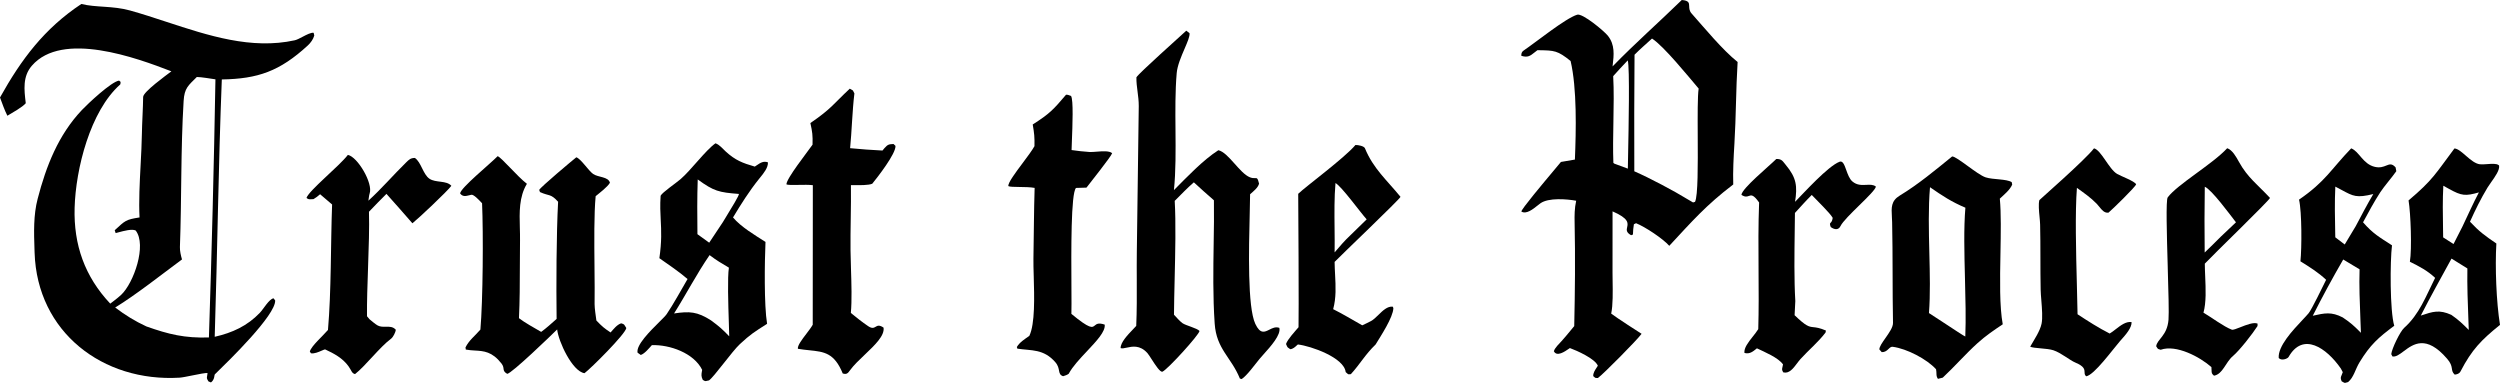
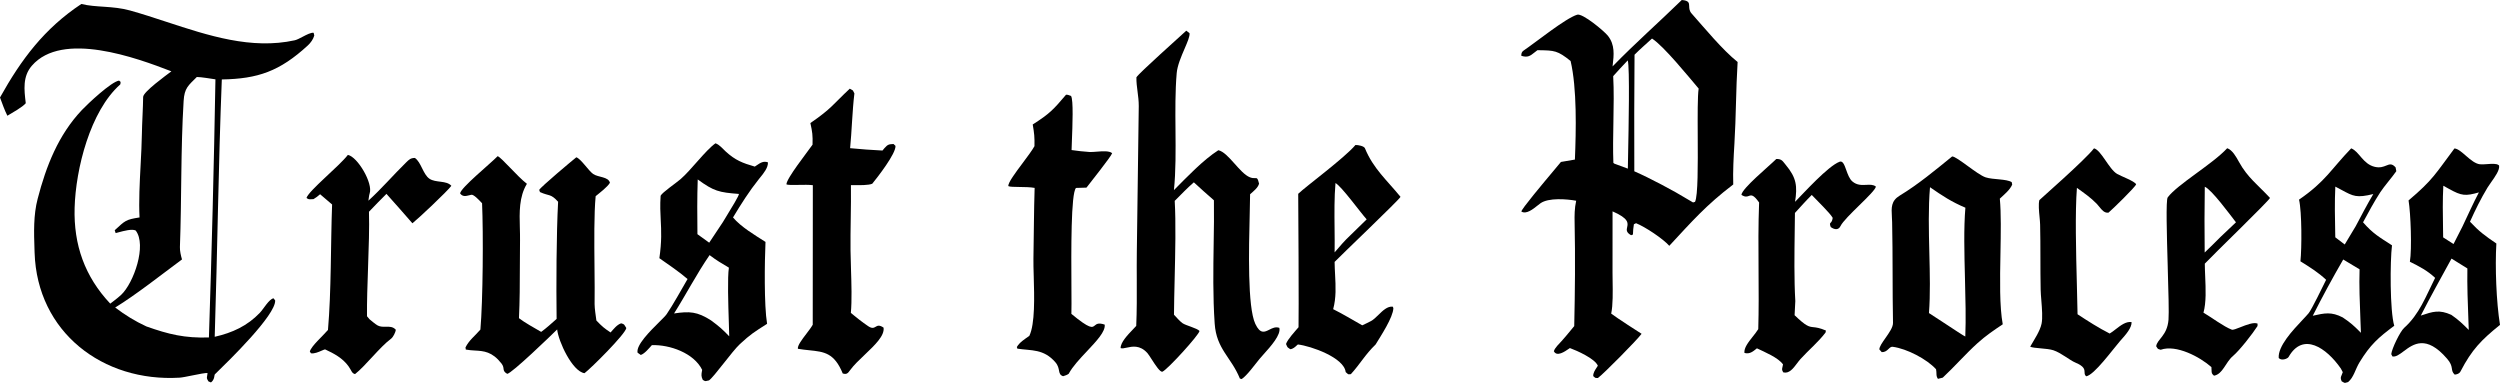
- <svg xmlns="http://www.w3.org/2000/svg" preserveAspectRatio="none" overflow="visible" style="display: block;" width="810" height="124.053" viewBox="0 0 810 124.053" fill="none">
-   <g id="Group 2136141244">
-     <path id="Exclude" d="M26.356 1.289C31.062 2.472 36.521 1.836 42.114 3.392C46.014 4.477 49.964 5.775 53.952 7.085C67.491 11.534 81.478 16.13 95.497 13.052C96.167 12.905 97.085 12.424 98.033 11.927C99.373 11.225 100.774 10.491 101.622 10.623L101.827 11.504C101.49 12.723 100.653 13.88 99.735 14.723C90.623 23.1 83.557 25.553 71.869 25.742C70.761 53.549 70.452 81.284 69.568 109.122C75.296 107.812 80.118 105.614 84.215 101.323C85.388 100.095 87.151 96.917 88.617 96.651L89.154 97.334C89.394 102.054 74.112 116.908 70.042 120.863C69.888 121.012 69.75 121.146 69.63 121.263C69.538 121.352 69.509 121.548 69.471 121.805C69.386 122.366 69.256 123.223 68.344 123.91L67.539 123.57C66.962 122.636 66.978 122.545 67.111 121.78V121.779C67.151 121.553 67.2 121.268 67.248 120.885C66.743 120.747 64.505 121.2 62.327 121.641C60.639 121.982 58.986 122.317 58.201 122.364C33.304 123.86 12.021 107.592 11.21 81.871C11.198 81.487 11.185 81.1 11.172 80.712C10.995 75.367 10.808 69.697 12.203 64.405C14.935 53.841 18.907 43.693 26.539 35.641C28.488 33.584 36.049 26.473 38.572 26.115L39.071 26.53C39.054 26.747 39.055 27.273 38.932 27.383C29.209 36.013 24.526 54.736 24.175 67.351C23.841 79.327 27.458 89.597 35.72 98.374C36.114 98.078 36.507 97.779 36.898 97.478C37.616 96.923 38.572 96.167 39.224 95.56C43.337 91.723 47.633 79.395 43.959 74.683C42.785 74.09 40.122 74.809 38.32 75.296C38.007 75.381 37.718 75.458 37.469 75.521L37.172 74.593C40.577 71.47 40.717 71.147 45.213 70.45C44.938 65.287 45.253 59.278 45.56 53.453V53.451C45.743 49.954 45.924 46.524 45.971 43.383C46.025 39.781 46.346 34.912 46.379 31.421C46.395 29.737 53.867 24.385 55.529 23.109C44.238 18.735 20.166 9.918 10.322 21.294C7.307 24.779 7.82 29.05 8.335 33.336L8.349 33.443C7.301 34.708 3.951 36.558 2.387 37.5C1.456 35.651 0.726 33.538 0 31.587C6.886 19.245 14.345 9.243 26.356 1.289ZM63.773 24.946C60.964 27.739 59.749 28.557 59.496 32.693C58.535 48.46 58.875 64.265 58.293 80.048C58.248 81.269 58.615 82.879 58.968 84.056C52.443 88.89 43.976 95.571 37.32 99.639C40.614 102.114 43.678 104.03 47.433 105.766C54.667 108.331 59.817 109.583 67.69 109.338C68.609 81.466 69.314 53.587 69.803 25.704C68.22 25.477 65.266 24.965 63.773 24.946Z" fill="black" />
-     <path id="Exclude_2" d="M544.898 0C547.242 0.181 547.266 0.971 547.296 2.017C547.316 2.721 547.341 3.543 548.08 4.373C552.374 9.2 558.031 16.111 562.988 20.086C562.437 28.873 562.488 37.781 561.95 46.582C561.684 50.925 561.442 55.433 561.571 59.768C552.826 66.431 548.272 71.639 540.846 79.644C538.771 77.298 533.018 73.496 530.084 72.319L529.381 72.663C529.159 73.904 529.126 74.737 529.071 75.991L528.48 76.215C526.829 75.292 527.005 74.487 527.2 73.597C527.485 72.291 527.811 70.8 522.466 68.482L522.457 88.472C522.459 89.2 522.472 90.026 522.486 90.908C522.544 94.449 522.616 98.899 522.027 101.605C523.299 102.652 531.82 108.141 531.873 108.153C530.52 110.064 519.587 121.114 517.715 122.484C517.582 122.48 517.472 122.478 517.381 122.477C517.138 122.473 517.022 122.472 516.921 122.432C516.772 122.372 516.656 122.23 516.219 121.876C516.117 120.905 516.777 119.908 517.378 118.999C517.49 118.83 517.599 118.663 517.702 118.501C516.778 116.202 510.962 113.623 508.646 112.771C508.559 112.83 508.463 112.896 508.363 112.965L508.362 112.966C506.974 113.926 504.432 115.684 503.452 113.809C503.601 113.175 504.104 112.608 504.506 112.08C506.54 109.945 508.183 107.942 510.052 105.657C510.294 94.473 510.419 83.437 510.176 72.248C510.121 69.762 510.14 67.485 510.683 65.038C507.709 64.5 501.738 63.984 499.091 65.874C498.823 66.065 498.517 66.309 498.183 66.575C496.639 67.809 494.507 69.511 492.926 68.544C492.902 67.787 499.843 59.516 503.599 55.04C504.611 53.835 505.392 52.906 505.743 52.472L510.266 51.701C510.653 42.347 510.959 28.619 508.874 19.762C504.665 16.367 503.616 16.35 498.674 16.268C498.499 16.265 498.318 16.261 498.133 16.258C497.771 16.522 497.452 16.778 497.157 17.014C495.827 18.078 494.991 18.747 492.904 18.081C492.905 18.046 492.905 18.009 492.906 17.973C492.919 17.467 492.934 16.86 493.636 16.388C497.427 13.839 507.214 5.912 511.01 4.762C512.771 4.229 519.742 10.064 520.94 11.568C523.287 14.512 522.909 17.757 522.495 21.314V21.315L522.471 21.522C529.913 13.874 537.377 7.334 544.898 0ZM535.253 12.488C533.516 14.08 531.199 16.086 529.589 17.729C529.489 30.317 529.465 42.907 529.516 55.496C534.374 57.604 542.391 61.849 546.929 64.647L548.542 65.593L549.188 65.404C550.162 63.462 550.111 53.432 550.064 44.191V44.167C550.03 37.459 549.999 31.169 550.362 28.694C547.073 24.832 539.113 14.979 535.253 12.488ZM527.39 19.566C525.829 21.233 524.167 22.952 522.675 24.667C522.929 29.332 522.835 34.402 522.742 39.483V39.491C522.658 44.001 522.575 48.522 522.734 52.78L523.064 53.025L527.423 54.639C527.43 53.951 527.457 52.532 527.495 50.644V50.633C527.675 41.571 528.072 21.703 527.39 19.566Z" fill="black" />
-     <path id="Vector" d="M384.356 9.94L385.409 10.76C385.538 11.757 384.736 13.619 383.8 15.792C382.719 18.302 381.46 21.227 381.248 23.716C380.751 29.559 380.805 35.835 380.86 42.09V42.095C380.917 48.806 380.974 55.493 380.352 61.6C384.565 57.377 389.744 51.878 394.742 48.674C397.957 49.331 401.652 56.147 404.977 57.445C405.748 57.746 406.258 57.725 406.628 57.709H406.631C407.285 57.681 407.498 57.673 407.935 59.506C407.581 60.871 406.111 61.964 405.032 62.935C405.023 64.532 404.969 66.722 404.906 69.278C404.623 80.731 404.161 99.507 406.726 104.942C408.317 108.313 409.707 107.608 411.263 106.818L411.264 106.818L411.266 106.817C412.248 106.318 413.297 105.785 414.505 106.224C415.094 108.467 411.686 112.257 409.425 114.77C408.91 115.344 408.453 115.851 408.118 116.259C406.691 117.991 403.997 121.728 402.299 122.817L401.719 122.651C398.905 115.694 394.12 113.149 393.555 104.831C392.962 96.103 393.097 87.343 393.232 78.587V78.567C393.267 76.315 393.302 74.063 393.324 71.813L393.309 64.894C391.111 62.99 388.944 61.05 386.81 59.075C384.844 60.736 382.479 63.217 380.608 65.08C381.015 72.111 380.789 81.793 380.581 90.651C380.486 94.708 380.395 98.591 380.371 101.969C381.035 102.7 382.337 104.157 383.129 104.71C384.25 105.49 387.865 106.321 388.643 107.231C388.517 108.485 378.457 119.558 376.67 120.409C375.938 120.758 374.371 118.325 373.128 116.394L373.127 116.393C372.556 115.506 372.053 114.725 371.731 114.369C369.319 111.701 366.839 112.248 365.039 112.645H365.038C364.223 112.825 363.547 112.974 363.08 112.779C363.066 110.913 365.332 108.545 367.093 106.705L367.095 106.703C367.476 106.305 367.833 105.932 368.139 105.594C368.354 100.684 368.334 95.731 368.314 90.781V90.742C368.301 87.719 368.289 84.698 368.33 81.691L368.959 34.355C368.965 32.707 368.764 31.168 368.566 29.663L368.564 29.645C368.362 28.104 368.165 26.598 368.198 25.051C369.112 23.573 382.074 12.08 384.356 9.94Z" fill="black" />
-     <path id="Exclude_3" d="M632.5 50.683C634.089 50.719 640.626 56.576 643.342 57.46C645.767 58.25 650.03 57.926 651.793 59.012L651.954 59.805C651.259 61.513 649.328 63.064 647.944 64.363C648.388 69.162 648.27 75.554 648.149 82.085L648.148 82.105C647.99 90.592 647.827 99.312 648.889 105.074C645.976 107.027 643.488 108.679 640.682 111.212C636.918 114.609 633.189 118.877 629.459 122.353C628.827 122.513 628.304 122.646 627.889 122.751C627.439 122.09 627.427 121.622 627.41 120.995C627.399 120.624 627.387 120.196 627.282 119.639C624.321 116.362 617.837 112.972 613.239 112.358C612.704 112.286 612.327 112.645 611.898 113.054C611.369 113.559 610.76 114.14 609.673 114.083L608.918 113.225C608.875 112.392 609.826 111.037 610.856 109.571H610.857C612.057 107.861 613.365 105.998 613.333 104.626C613.122 93.752 613.29 82.887 613.051 72.012C613.037 71.378 613.003 70.774 612.969 70.198V70.196C612.801 67.287 612.675 65.095 615.507 63.377C621.527 59.726 627.047 55.114 632.5 50.683ZM625.319 60.657C624.751 67.312 624.93 74.679 625.108 81.948C625.274 88.75 625.438 95.466 624.985 101.432C625.594 101.801 627.452 103.024 629.516 104.386L629.522 104.391C632.787 106.544 636.569 109.037 636.758 109.031C636.987 103.328 636.819 96.8 636.651 90.255V90.254C636.442 82.106 636.232 73.931 636.785 67.296C632.252 65.373 629.374 63.471 625.319 60.657Z" fill="black" />
-     <path id="Exclude_4" d="M231.812 46.428C233.117 46.871 234.095 48.138 235.126 49.082C238.241 51.934 240.566 52.82 244.552 53.976C244.764 53.839 244.967 53.701 245.166 53.565L245.168 53.564C246.342 52.764 247.346 52.081 248.812 52.6C248.898 54.322 247.422 56.133 246.271 57.544H246.27C246.147 57.695 246.027 57.842 245.914 57.983C242.738 61.942 240.099 66.121 237.496 70.457C240.06 73.512 244.604 76.203 248.02 78.38C247.741 84.707 247.534 98.886 248.536 104.917C244.395 107.565 243.243 108.235 239.752 111.461C237.175 113.84 231.318 122.178 229.706 123.252C229.414 123.306 229.2 123.357 229.035 123.396C228.794 123.454 228.654 123.487 228.518 123.473C228.328 123.455 228.146 123.345 227.708 123.082C227.135 121.929 227.236 121.343 227.434 120.201L227.435 120.198C227.456 120.08 227.477 119.957 227.499 119.826C224.809 114.37 216.985 111.627 211.209 111.826C210.229 112.888 208.914 114.555 207.613 115.01L206.572 114.27C206.051 111.819 210.583 107.323 213.588 104.343C214.719 103.221 215.633 102.314 215.979 101.812C217.956 98.941 220.931 93.558 222.768 90.405C219.965 87.998 216.675 85.787 213.635 83.651C214.431 78.17 214.253 74.741 214.078 71.325L214.077 71.318V71.311C213.952 68.909 213.828 66.513 214.044 63.412C214.591 62.324 219.028 59.326 220.534 58.019C223.98 55.031 228.571 48.727 231.812 46.428ZM229.905 82.655C225.587 88.953 222.37 95.267 218.394 101.56C223.401 100.809 225.897 100.943 230.371 103.802C232.99 105.736 234.009 106.623 236.269 108.966C236.248 107.877 236.201 106.353 236.145 104.602L236.144 104.584C235.951 98.546 235.672 89.803 236.163 86.72C233.79 85.323 232.088 84.319 229.905 82.655ZM226.062 58.139C225.864 64.168 225.897 69.839 225.969 75.875L229.78 78.633L234.189 72.002C234.374 71.681 234.779 71.019 235.288 70.191C236.883 67.592 239.486 63.349 239.414 62.835C232.922 62.334 231.289 61.955 226.062 58.139Z" fill="black" />
-     <path id="Vector_2" d="M180.825 65.364C178.364 62.644 177.986 63.618 174.954 62.231L174.701 61.529C175.229 60.532 185.401 52.012 186.725 50.96C188.244 51.47 190.649 55.275 192.146 56.342C193.802 57.523 197.11 57.185 197.62 59.218C196.783 60.623 194.337 62.445 192.992 63.558C192.448 69.211 192.537 78.376 192.619 86.707V86.726L192.619 86.766C192.661 91.125 192.702 95.252 192.647 98.524C192.661 100.067 193.02 102.268 193.231 103.848C195.051 105.744 195.641 106.266 197.828 107.719C198.817 106.614 199.865 105.22 201.247 104.753C202.404 105.063 202.159 105.115 202.927 106.283C202.605 108.283 191.425 119.392 189.377 120.913C185.437 120.358 180.918 110.623 180.52 106.737C178.836 108.42 165.765 121.046 164.328 121.125C163.268 120.504 163.214 120.038 163.146 119.461C163.093 119.005 163.031 118.479 162.461 117.751C159.44 113.899 156.759 113.74 153.878 113.57C152.92 113.513 151.942 113.455 150.921 113.26L150.819 112.554C152.032 110.163 153.784 108.946 155.649 106.782C156.476 97.392 156.617 75.547 156.191 65.852C156.129 65.787 156.049 65.703 155.955 65.603C155.184 64.782 153.457 62.946 152.719 63.103C152.508 63.148 152.299 63.201 152.093 63.253C150.946 63.542 149.879 63.81 149.069 62.66C149.313 60.793 158.677 53.214 161.239 50.598C162.531 51.062 167.588 57.166 170.718 59.551C168.15 63.791 168.29 68.797 168.43 73.775L168.431 73.828C168.469 75.185 168.507 76.539 168.488 77.875C168.449 80.716 168.442 83.545 168.435 86.368C168.423 91.934 168.41 97.484 168.146 103.092C169.922 104.488 173.278 106.329 175.336 107.53C177.043 106.31 178.755 104.727 180.342 103.33C180.203 92.538 180.262 75.871 180.825 65.364Z" fill="black" />
-     <path id="Exclude_5" d="M761.79 48.064C764.443 49.107 765.579 53.187 769.475 54.069C771.145 54.448 772.234 54.008 773.129 53.646L773.136 53.644C774.205 53.211 774.993 52.893 776.176 54.242C776.243 54.582 776.317 54.989 776.404 55.462C775.007 57.488 772.522 60.284 771.219 62.281C769.141 65.467 767.397 68.774 765.626 72.026C768.867 75.748 770.945 76.841 775.007 79.488C774.366 84.628 774.306 100.717 775.736 105.55C770.544 109.4 767.964 111.706 764.503 117.357C763.08 119.682 762.672 122.192 760.788 123.789C760.554 123.851 760.374 123.903 760.227 123.945C759.953 124.026 759.819 124.066 759.686 124.05C759.492 124.025 759.312 123.872 758.691 123.534C758.29 122.491 758.349 122.346 758.67 121.572C758.777 121.325 758.904 121.013 759.058 120.586L758.437 119.405C753.74 112.645 746.142 107.461 741.498 115.665C741.171 116.238 739.159 117.006 738.304 115.986C738.01 112.163 742.808 107.061 746.008 103.662C746.803 102.816 747.498 102.076 747.992 101.486C748.995 100.292 752.75 92.474 753.665 90.651C751.1 88.247 748.307 86.513 745.34 84.664C745.788 80.432 745.821 68.663 744.886 64.682C753.472 58.777 755.129 54.988 761.79 48.064ZM759.204 84.078C755.743 90.058 752.449 96.136 749.335 102.304L749.389 102.292C753.177 101.443 755.382 100.949 759.043 102.847C761.616 104.554 762.752 105.625 764.944 107.834C764.897 106.505 764.844 105.134 764.783 103.741C764.563 98.264 764.328 92.426 764.502 87.263C762.745 86.182 760.981 85.12 759.204 84.078ZM756.644 60.462C756.403 65.612 756.504 70.567 756.611 75.692C756.624 76.091 756.63 76.491 756.637 76.891L759.691 79.214L763.266 73.263C765.123 69.756 766.927 66.287 768.951 62.87C763.573 64.191 762.477 63.599 758.749 61.58L758.742 61.578C758.128 61.244 757.439 60.872 756.644 60.462Z" fill="black" />
-     <path id="Exclude_6" d="M795.239 48.097C797.498 48.235 800.545 52.908 803.512 53.228C804.153 53.298 804.996 53.236 805.858 53.174L805.863 53.173C807.34 53.064 808.864 52.953 809.532 53.485L809.699 53.618C809.987 55.024 808.423 57.225 807.12 59.057C806.673 59.692 806.251 60.284 805.95 60.783C803.739 64.452 802.028 67.952 800.277 71.831C803.251 75.018 805.222 76.45 808.823 78.892C808.376 86.455 808.797 97.793 810 105.264C803.973 110.117 800.866 113.284 797.244 120.272C796.823 121.091 796.155 121.266 795.333 121.384C793.723 119.901 795.253 118.956 792.827 116.193C786.066 108.362 781.903 111.476 778.77 113.821L778.763 113.824C777.406 114.844 776.237 115.717 775.141 115.478L774.767 114.739C774.96 112.93 777.634 107.406 778.937 106.239C783.901 101.807 785.939 96.063 788.979 90.027C786.453 87.653 783.861 86.325 780.801 84.805C781.489 80.712 781.075 69.114 780.373 64.934C788.264 58.278 789.092 56.305 795.239 48.097ZM794.293 83.779C790.972 89.869 787.484 96.085 784.337 102.251L784.417 102.223L784.431 102.22C788.253 100.945 790.337 100.248 794.226 102.012C796.691 103.726 797.734 104.771 799.879 106.902C799.846 105.929 799.805 104.952 799.772 103.973C799.551 98.321 799.337 92.587 799.431 86.977C797.707 85.931 795.99 84.865 794.293 83.779ZM791.636 60.178C791.389 64.719 791.462 69.464 791.542 74.092L791.583 76.91L794.943 79.065L797.83 73.404C799.527 69.831 801.331 65.803 803.162 62.337C798.806 63.571 797.563 63.474 793.514 61.217L791.636 60.178Z" fill="black" />
-     <path id="Vector_3" d="M275.327 28.73L276.352 29.323C276.482 29.586 276.64 29.905 276.826 30.281C276.158 35.629 275.951 42.962 275.437 48.012C278.926 48.35 282.422 48.604 285.923 48.775C286.118 48.527 286.319 48.285 286.525 48.047C287.681 46.726 288.014 46.751 289.492 46.653L290.137 47.258C290.326 49.732 284.353 57.395 282.611 59.528C281.462 60.041 278.537 60.007 276.636 59.985C276.283 59.981 275.965 59.978 275.701 59.978C275.747 63.517 275.694 67.121 275.64 70.734L275.639 70.82C275.587 74.264 275.536 77.716 275.57 81.13C275.588 82.949 275.652 84.982 275.719 87.092C275.876 92 276.045 97.331 275.676 101.395C277.503 102.894 279.32 104.349 281.282 105.672C282.573 106.543 283.138 106.21 283.706 105.877L283.707 105.876H283.707C284.293 105.531 284.883 105.183 286.276 106.154C286.657 108.772 283.431 111.834 280.199 114.903C278.413 116.598 276.625 118.296 275.443 119.921C274.702 120.99 274.255 121.397 273.043 120.999C270.318 114.323 267.032 113.982 262.236 113.484C261.087 113.364 259.851 113.236 258.515 113.01C258.336 111.985 259.817 110.042 261.251 108.16L261.255 108.155C262.061 107.097 262.853 106.059 263.325 105.215L263.357 60C262.134 59.842 260.358 59.876 258.732 59.907L258.706 59.908C256.867 59.944 255.225 59.976 254.801 59.723C254.814 57.812 261.501 49.4 263.264 46.872C263.345 43.864 263.212 42.782 262.56 39.87C269.452 35.141 269.815 33.888 275.327 28.73Z" fill="black" />
-     <path id="Exclude_7" d="M439.17 46.979C440.032 46.949 441.947 47.313 442.247 48.05C444.916 54.61 449.404 58.417 453.763 63.773C453.618 64.473 434.492 82.694 432.412 84.856C432.427 86.259 432.499 87.643 432.57 89.016C432.765 92.789 432.955 96.468 431.945 100.168C434.906 101.632 438.44 103.754 441.365 105.404C442.316 104.971 443.246 104.525 444.172 104.038C444.994 103.605 445.799 102.818 446.625 102.01C448.041 100.623 449.521 99.176 451.261 99.354L451.451 99.838C451.372 102.834 447.341 108.908 445.69 111.619C442.259 114.936 440.752 117.854 437.678 121.227C437.548 121.237 437.44 121.247 437.347 121.255C437.078 121.279 436.946 121.29 436.833 121.25C436.658 121.188 436.528 121.004 436.002 120.553C435.472 115.833 424.718 112.109 420.556 111.612C420.48 111.603 420.329 111.746 420.116 111.947L420.111 111.953C419.655 112.386 418.92 113.082 418.044 113.138C416.919 112.347 417.265 112.747 416.673 111.46C417.151 109.961 419.582 107.365 420.724 106.024C420.845 103.654 420.664 62.821 420.62 62.79C423.15 60.351 435.519 51.277 439.17 46.979ZM432.699 59.3C432.295 63.89 432.349 69.038 432.402 74.041C432.43 76.693 432.457 79.304 432.416 81.769C434.129 79.779 435.614 78.001 437.539 76.211L442.801 71.073C440.622 68.641 434.768 60.506 432.699 59.3Z" fill="black" />
-     <path id="Vector_4" d="M345.402 30.685C345.918 30.663 346.32 30.82 346.779 30.999C346.856 31.029 346.934 31.06 347.016 31.09C347.824 32.284 347.488 40.754 347.293 45.675L347.292 45.689C347.24 46.973 347.199 48.014 347.19 48.619C349.166 48.901 350.984 49.111 352.967 49.242C353.572 49.282 354.396 49.217 355.283 49.146C357.199 48.994 359.408 48.818 360.337 49.63C360.101 50.605 353.159 59.288 352.022 60.788C350.891 60.798 349.761 60.832 348.632 60.89C346.956 62.548 347.071 81.37 347.144 93.135V93.15C347.168 97.118 347.188 100.28 347.132 101.707C353.211 106.714 353.865 106.169 354.732 105.446C355.269 104.999 355.886 104.485 357.921 105.175C358.221 107.377 355.303 110.475 352.206 113.762L352.204 113.764C349.911 116.199 347.519 118.736 346.266 121.09C345.722 121.522 345.103 121.675 344.442 121.894C342.481 121.226 343.779 119.487 341.932 117.361C338.118 112.968 334.192 113.664 329.629 112.965L329.448 112.436C330.382 110.861 332.002 109.885 333.5 108.829C335.379 104.932 335.122 96.134 334.926 89.454L334.925 89.44C334.861 87.233 334.803 85.257 334.832 83.768C334.977 76.192 334.975 68.483 335.221 60.879C332.432 60.367 327.554 60.782 326.701 60.302C326.568 59.215 328.961 56.015 331.314 52.868C332.857 50.806 334.381 48.768 335.168 47.36C335.223 44.381 335.105 43.276 334.603 40.331C340.086 36.829 341.275 35.55 345.402 30.685Z" fill="black" />
-     <path id="Exclude_8" d="M721.613 48.024C723.276 48.563 724.539 50.847 725.428 52.462C728.208 57.541 731.616 59.95 735.485 64.136C734.843 65.366 716.85 82.739 714.357 85.427C714.363 86.74 714.424 88.158 714.484 89.618C714.657 93.639 714.844 97.98 713.922 101.311C716.501 102.796 720.484 105.83 723.103 106.812C723.504 106.962 724.587 106.534 725.876 106.024L725.889 106.019C727.827 105.252 730.226 104.303 731.455 104.852L731.435 105.638C729.851 108.114 725.675 113.472 723.524 115.306C721.032 117.389 720.25 121.191 717.337 121.727C716.576 121.08 716.568 120.841 716.548 120.005C716.548 119.729 716.535 119.387 716.501 118.943C712.793 115.648 705.089 111.535 700.058 113.326C698.929 112.966 699.296 113.233 698.601 112.18C698.948 109.834 702.169 108.807 702.597 103.598C702.777 101.378 702.57 94.336 702.35 86.788V86.692L702.343 86.385C702.042 75.988 701.722 64.778 702.336 63.954C705.49 59.719 716.848 53.196 721.613 48.024ZM714.351 60.508C714.244 67.61 714.231 74.713 714.318 81.815C716.042 80.133 717.846 78.418 719.523 76.7L724.453 72.03C722.696 69.779 716.569 61.397 714.351 60.508Z" fill="black" />
-     <path id="Vector_5" d="M112.716 50.184C115.879 50.833 120.917 59.397 119.765 62.679C119.555 63.277 119.486 64.345 119.359 65.022C123.613 61.161 127.458 56.672 131.566 52.645C132.578 51.654 133.039 51.193 134.425 51.173C136.489 52.581 137.033 56.459 139.141 57.906C141.161 59.292 144.667 58.383 146.239 60.208C144.854 62.065 135.545 70.822 133.62 72.348C133.631 72.338 126.099 63.74 125.212 62.812C123.331 64.632 121.385 66.714 119.549 68.605C119.699 73.756 119.474 80.221 119.248 86.663L119.248 86.691C119.053 92.255 118.859 97.801 118.909 102.466C119.234 102.851 119.511 103.179 119.739 103.451C120.4 103.991 121.693 105.107 122.406 105.473C123.244 105.904 124.137 105.882 125.015 105.862H125.016C126.175 105.834 127.305 105.807 128.235 106.826C128.171 107.703 127.345 109.264 126.712 109.733C123.016 112.474 118.361 118.628 115.027 121.207C113.921 120.919 113.958 120.128 112.926 118.686C111.013 116.013 108.217 114.544 105.392 113.228C105.244 113.159 104.814 113.349 104.244 113.602L104.239 113.604C103.258 114.037 101.862 114.655 100.753 114.467L100.382 113.893C100.884 112.078 104.5 108.96 106.261 106.91C107.358 94.336 107.121 79.234 107.6 66.252L103.713 62.933C102.882 63.682 102.5 63.933 101.577 64.517C101.298 64.522 101.069 64.537 100.873 64.552C100.215 64.596 99.914 64.616 99.301 64.128C100.052 61.753 109.87 53.878 112.716 50.184Z" fill="black" />
-     <path id="Vector_6" d="M575.522 51.508C577.052 51.477 577.489 52.035 578.174 52.911C578.299 53.07 578.431 53.24 578.58 53.418C582.102 57.633 582.372 60.342 581.599 65.388C584.48 62.479 592.247 53.837 596.029 52.402C597.075 52.005 597.589 53.436 598.187 55.1L598.188 55.101C598.675 56.456 599.218 57.965 600.148 58.768C601.636 60.054 603.235 59.969 604.687 59.893H604.689C605.865 59.832 606.945 59.776 607.792 60.455C607.535 62.282 597.697 70.376 596.328 73.242C595.699 74.559 594.434 74.493 593.158 73.56C592.772 72.516 592.897 72.389 593.144 72.14C593.354 71.928 593.652 71.626 593.796 70.587C592.98 69.062 588.521 64.784 587.009 63.165C585.166 64.987 583.32 67.07 581.558 68.994C581.542 70.807 581.516 72.698 581.49 74.636V74.653C581.386 82.257 581.272 90.564 581.681 97.546L581.447 102.127C585.222 105.761 586.069 105.85 587.561 106.007C588.44 106.1 589.542 106.215 591.601 107.095L591.477 107.741C589.099 110.886 586.012 113.398 583.358 116.331C582.98 116.748 582.609 117.24 582.232 117.743L582.231 117.745C580.99 119.392 579.673 121.142 577.788 120.65C577.287 119.895 577.352 119.621 577.525 118.886V118.885C577.577 118.665 577.64 118.402 577.699 118.073C576.156 115.87 571.793 114.079 569.241 112.857L569.154 112.928C567.909 113.945 566.842 114.817 565.199 114.35C565 112.725 566.452 110.89 567.894 109.067C568.54 108.25 569.185 107.434 569.678 106.641C569.861 100.262 569.816 93.869 569.77 87.467C569.719 80.186 569.668 72.895 569.951 65.602C568.075 62.959 567.416 63.199 566.625 63.488H566.624C566.056 63.695 565.42 63.927 564.217 63.133C564.439 61.007 573.027 53.979 575.522 51.508Z" fill="black" />
-     <path id="Vector_7" d="M678.459 48.06C680.771 48.617 683.304 54.801 685.929 56.337C687.353 57.169 691.489 58.623 692.11 59.703C691.923 60.554 684.332 67.917 683.143 68.907C681.84 69.064 681.038 68.074 680.203 67.037C679.936 66.7 679.662 66.357 679.361 66.047C677.417 64.032 675.192 62.493 672.92 60.875C672.305 68.782 672.633 81.645 672.907 92.263C673 95.783 673.087 99.055 673.127 101.82C676.448 104.011 680.003 106.278 683.537 108.069C684.132 107.72 684.774 107.227 685.435 106.713C687.052 105.457 688.836 104.074 690.633 104.355C690.727 106.197 688.722 108.455 687.319 110.027C687.139 110.229 686.972 110.42 686.818 110.597C684.493 113.273 678.533 121.513 675.933 121.92C675.432 121.524 675.419 121.086 675.406 120.601C675.379 119.726 675.346 118.698 672.439 117.486C670.528 116.691 667.842 114.325 665.276 113.479C663.218 112.8 658.888 112.907 657.779 112.322C659.002 110.166 660.973 107.299 661.468 104.879C661.848 103.012 661.608 100.017 661.394 97.343V97.332C661.287 96.047 661.194 94.838 661.174 93.864C661.027 86.847 661.167 79.825 661 72.809C660.986 72.099 660.9 71.213 660.813 70.274C660.626 68.347 660.418 66.191 660.746 64.849C660.773 64.741 675.599 51.807 678.459 48.06Z" fill="black" />
-   </g>
+ <svg xmlns="http://www.w3.org/2000/svg" width="810" height="125" viewBox="0 0 810 125" fill="none">
+   <path d="M26.356 1.289C31.062 2.473 36.521 1.836 42.114 3.392C46.014 4.477 49.964 5.775 53.952 7.085C67.491 11.534 81.478 16.13 95.497 13.052C96.167 12.905 97.085 12.424 98.033 11.927C99.373 11.225 100.773 10.491 101.622 10.623L101.827 11.504C101.49 12.723 100.653 13.88 99.735 14.723C90.623 23.1 83.557 25.553 71.869 25.742C70.761 53.549 70.452 81.284 69.568 109.122C75.296 107.812 80.118 105.614 84.215 101.323C85.388 100.095 87.151 96.917 88.617 96.651L89.154 97.335C89.394 102.054 74.112 116.908 70.042 120.863C69.888 121.012 69.75 121.146 69.63 121.263C69.538 121.352 69.509 121.548 69.471 121.805C69.386 122.366 69.256 123.223 68.344 123.91L67.539 123.57C66.962 122.636 66.978 122.546 67.111 121.78V121.779C67.151 121.553 67.2 121.268 67.248 120.885C66.743 120.747 64.505 121.2 62.327 121.641C60.639 121.983 58.986 122.317 58.201 122.364C33.304 123.86 12.021 107.592 11.21 81.872C11.198 81.487 11.185 81.1 11.172 80.712C10.995 75.367 10.808 69.697 12.203 64.405C14.935 53.841 18.907 43.693 26.539 35.641C28.488 33.584 36.049 26.474 38.572 26.115L39.071 26.53C39.054 26.747 39.055 27.273 38.932 27.383C29.209 36.013 24.526 54.736 24.175 67.351C23.841 79.327 27.458 89.597 35.72 98.374C36.114 98.078 36.507 97.779 36.898 97.478C37.616 96.923 38.572 96.167 39.224 95.56C43.337 91.723 47.633 79.395 43.959 74.683C42.785 74.09 40.122 74.809 38.32 75.296C38.007 75.381 37.718 75.458 37.469 75.521L37.172 74.593C40.577 71.47 40.717 71.147 45.213 70.45C44.938 65.287 45.253 59.278 45.56 53.453V53.451C45.743 49.954 45.924 46.524 45.971 43.383C46.025 39.781 46.346 34.913 46.379 31.421C46.395 29.737 53.867 24.386 55.529 23.109C44.238 18.735 20.166 9.918 10.322 21.294C7.307 24.779 7.82 29.05 8.335 33.336L8.349 33.443C7.301 34.708 3.951 36.558 2.387 37.501C1.456 35.651 0.726 33.538 0 31.587C6.886 19.245 14.345 9.244 26.356 1.289ZM63.773 24.946C60.964 27.739 59.749 28.557 59.496 32.693C58.535 48.46 58.875 64.265 58.293 80.048C58.248 81.269 58.615 82.879 58.968 84.056C52.443 88.89 43.976 95.571 37.32 99.639C40.614 102.114 43.678 104.03 47.433 105.766C54.667 108.331 59.817 109.583 67.69 109.338C68.609 81.466 69.314 53.587 69.803 25.705C68.22 25.477 65.266 24.965 63.773 24.946Z" fill="black" />
+   <path d="M544.898 0C547.242 0.181 547.266 0.971 547.296 2.017C547.317 2.721 547.341 3.542 548.08 4.373C552.374 9.2 558.031 16.111 562.988 20.086C562.438 28.873 562.488 37.781 561.95 46.582C561.684 50.925 561.442 55.432 561.571 59.768C552.826 66.43 548.273 71.639 540.847 79.644C538.771 77.298 533.018 73.496 530.084 72.318L529.381 72.663C529.159 73.904 529.126 74.737 529.071 75.991L528.48 76.215C526.829 75.292 527.005 74.487 527.2 73.597C527.486 72.291 527.811 70.8 522.466 68.481L522.457 88.472C522.459 89.2 522.472 90.026 522.486 90.908C522.544 94.449 522.616 98.898 522.027 101.604C523.3 102.652 531.82 108.141 531.873 108.152C530.52 110.064 519.587 121.114 517.715 122.483C517.582 122.479 517.472 122.478 517.381 122.477C517.138 122.473 517.022 122.472 516.921 122.432C516.773 122.372 516.656 122.229 516.219 121.876C516.117 120.905 516.777 119.908 517.378 118.999C517.49 118.83 517.599 118.663 517.702 118.501C516.778 116.202 510.962 113.622 508.646 112.771C508.559 112.83 508.464 112.895 508.363 112.965L508.362 112.966C506.974 113.926 504.432 115.684 503.452 113.809C503.601 113.174 504.104 112.608 504.506 112.08C506.54 109.945 508.183 107.942 510.052 105.657C510.294 94.473 510.419 83.437 510.176 72.248C510.122 69.762 510.14 67.485 510.684 65.038C507.709 64.5 501.738 63.984 499.091 65.874C498.824 66.065 498.518 66.309 498.184 66.575C496.64 67.808 494.507 69.511 492.926 68.544C492.902 67.787 499.843 59.516 503.6 55.04C504.611 53.835 505.392 52.906 505.743 52.472L510.267 51.701C510.653 42.347 510.959 28.618 508.874 19.762C504.665 16.367 503.616 16.35 498.674 16.268C498.499 16.265 498.318 16.261 498.133 16.258C497.771 16.522 497.452 16.778 497.157 17.014C495.828 18.078 494.991 18.747 492.904 18.081C492.906 18.046 492.906 18.009 492.906 17.973C492.919 17.467 492.934 16.86 493.637 16.388C497.428 13.839 507.214 5.912 511.01 4.762C512.772 4.229 519.742 10.064 520.94 11.567C523.287 14.512 522.909 17.756 522.495 21.314V21.314L522.472 21.521C529.913 13.874 537.377 7.334 544.898 0ZM535.253 12.487C533.516 14.08 531.2 16.086 529.589 17.729C529.489 30.317 529.465 42.907 529.517 55.496C534.374 57.604 542.392 61.849 546.93 64.647L548.542 65.593L549.188 65.404C550.162 63.462 550.111 53.432 550.064 44.19V44.167C550.03 37.459 549.999 31.169 550.362 28.693C547.073 24.832 539.114 14.979 535.253 12.487ZM527.391 19.565C525.829 21.232 524.167 22.952 522.675 24.667C522.929 29.332 522.836 34.402 522.742 39.482V39.491C522.659 44.001 522.575 48.522 522.734 52.78L523.064 53.024L527.423 54.639C527.43 53.95 527.458 52.532 527.495 50.644V50.633C527.676 41.571 528.072 21.703 527.391 19.565Z" fill="black" />
+   <path d="M384.356 9.939L385.409 10.76C385.538 11.757 384.736 13.619 383.8 15.792C382.719 18.302 381.46 21.227 381.248 23.716C380.751 29.559 380.805 35.834 380.86 42.09V42.095C380.917 48.806 380.975 55.493 380.352 61.6C384.565 57.377 389.744 51.877 394.742 48.673C397.957 49.33 401.652 56.147 404.977 57.445C405.748 57.746 406.258 57.725 406.628 57.709H406.631C407.285 57.681 407.498 57.672 407.935 59.506C407.581 60.871 406.111 61.964 405.032 62.935C405.023 64.532 404.969 66.722 404.906 69.277C404.623 80.731 404.161 99.506 406.726 104.942C408.317 108.313 409.707 107.608 411.263 106.818L411.264 106.817L411.266 106.817C412.248 106.318 413.297 105.785 414.505 106.224C415.094 108.467 411.687 112.256 409.425 114.77C408.91 115.344 408.453 115.851 408.118 116.259C406.691 117.991 403.997 121.728 402.299 122.817L401.719 122.651C398.905 115.694 394.12 113.149 393.555 104.831C392.962 96.103 393.097 87.343 393.232 78.587V78.566C393.267 76.315 393.302 74.063 393.324 71.812L393.309 64.894C391.111 62.99 388.945 61.05 386.81 59.074C384.844 60.735 382.479 63.217 380.608 65.08C381.015 72.111 380.789 81.793 380.581 90.651C380.486 94.707 380.395 98.591 380.371 101.969C381.035 102.7 382.337 104.157 383.129 104.709C384.25 105.49 387.865 106.321 388.643 107.23C388.518 108.485 378.458 119.558 376.67 120.409C375.938 120.758 374.371 118.325 373.128 116.394L373.127 116.393C372.556 115.506 372.053 114.725 371.731 114.369C369.319 111.701 366.839 112.248 365.039 112.645H365.039C364.223 112.824 363.547 112.973 363.08 112.779C363.066 110.913 365.333 108.545 367.093 106.705L367.095 106.703C367.476 106.305 367.834 105.932 368.139 105.594C368.354 100.684 368.334 95.731 368.314 90.781V90.742C368.301 87.719 368.289 84.698 368.33 81.691L368.959 34.355C368.965 32.707 368.764 31.168 368.567 29.662L368.564 29.645C368.362 28.104 368.165 26.598 368.198 25.05C369.112 23.573 382.074 12.08 384.356 9.939Z" fill="black" />
+   <path d="M632.5 50.683C634.089 50.719 640.626 56.576 643.342 57.46C645.767 58.25 650.03 57.926 651.793 59.012L651.954 59.805C651.259 61.513 649.328 63.064 647.944 64.363C648.388 69.162 648.27 75.554 648.149 82.085L648.148 82.105C647.99 90.592 647.827 99.312 648.889 105.074C645.976 107.027 643.488 108.679 640.682 111.212C636.918 114.609 633.189 118.877 629.459 122.353C628.827 122.513 628.304 122.647 627.889 122.751C627.439 122.09 627.427 121.622 627.41 120.996C627.399 120.624 627.387 120.196 627.282 119.639C624.321 116.362 617.837 112.972 613.239 112.358C612.704 112.286 612.327 112.645 611.898 113.054C611.37 113.559 610.76 114.14 609.674 114.083L608.918 113.225C608.875 112.393 609.826 111.037 610.856 109.571H610.857C612.057 107.861 613.365 105.998 613.333 104.626C613.122 93.752 613.29 82.887 613.051 72.012C613.037 71.378 613.003 70.774 612.969 70.198V70.196C612.801 67.287 612.675 65.095 615.507 63.377C621.527 59.727 627.047 55.114 632.5 50.683ZM625.319 60.657C624.751 67.312 624.93 74.679 625.108 81.948C625.274 88.751 625.438 95.467 624.985 101.432C625.594 101.801 627.452 103.025 629.516 104.386L629.522 104.391C632.787 106.544 636.569 109.037 636.758 109.031C636.987 103.329 636.819 96.8 636.651 90.255V90.254C636.442 82.106 636.232 73.931 636.785 67.296C632.252 65.373 629.374 63.471 625.319 60.657Z" fill="black" />
+   <path d="M231.812 46.428C233.117 46.871 234.095 48.138 235.125 49.081C238.241 51.933 240.566 52.819 244.552 53.976C244.764 53.839 244.967 53.701 245.166 53.565L245.167 53.564C246.342 52.764 247.346 52.08 248.813 52.6C248.898 54.321 247.422 56.132 246.272 57.544H246.271C246.147 57.694 246.028 57.841 245.914 57.983C242.739 61.942 240.099 66.121 237.495 70.457C240.06 73.512 244.604 76.203 248.021 78.379C247.741 84.707 247.534 98.886 248.535 104.917C244.395 107.564 243.242 108.235 239.751 111.46C237.175 113.84 231.317 122.179 229.705 123.251C229.413 123.306 229.201 123.357 229.035 123.396C228.794 123.453 228.654 123.486 228.519 123.473C228.328 123.455 228.146 123.345 227.707 123.082C227.135 121.929 227.236 121.342 227.434 120.201L227.435 120.198C227.456 120.08 227.477 119.957 227.499 119.826C224.81 114.37 216.986 111.627 211.209 111.826C210.23 112.888 208.914 114.555 207.614 115.009L206.573 114.27C206.051 111.819 210.583 107.323 213.587 104.343C214.719 103.221 215.634 102.314 215.98 101.812C217.957 98.941 220.931 93.558 222.769 90.405C219.965 87.998 216.675 85.786 213.635 83.651C214.431 78.17 214.254 74.74 214.078 71.325L214.077 71.318V71.311C213.953 68.909 213.829 66.512 214.044 63.412C214.592 62.324 219.028 59.325 220.534 58.019C223.98 55.031 228.571 48.727 231.812 46.428ZM229.905 82.655C225.587 88.952 222.369 95.267 218.394 101.56C223.401 100.809 225.896 100.943 230.37 103.802C232.99 105.736 234.009 106.623 236.269 108.965C236.248 107.876 236.201 106.353 236.145 104.602L236.144 104.583C235.951 98.546 235.671 89.802 236.162 86.72C233.789 85.323 232.088 84.319 229.905 82.655ZM226.062 58.139C225.863 64.167 225.897 69.839 225.969 75.874L229.78 78.632L234.189 72.001C234.373 71.681 234.779 71.019 235.287 70.191C236.883 67.592 239.486 63.349 239.413 62.834C232.922 62.333 231.289 61.955 226.062 58.139Z" fill="black" />
+   <path d="M180.826 65.364C178.364 62.644 177.986 63.618 174.954 62.231L174.701 61.529C175.23 60.531 185.401 52.012 186.726 50.96C188.244 51.47 190.649 55.275 192.147 56.342C193.802 57.523 197.111 57.185 197.62 59.218C196.784 60.623 194.338 62.445 192.992 63.558C192.448 69.211 192.538 78.376 192.619 86.707V86.726L192.62 86.766C192.662 91.125 192.703 95.252 192.648 98.524C192.661 100.067 193.021 102.268 193.231 103.848C195.051 105.744 195.641 106.266 197.829 107.719C198.818 106.613 199.865 105.22 201.247 104.753C202.404 105.063 202.159 105.115 202.928 106.283C202.606 108.283 191.426 119.392 189.377 120.913C185.437 120.358 180.919 110.623 180.52 106.736C178.837 108.42 165.766 121.046 164.328 121.125C163.268 120.504 163.214 120.038 163.146 119.461C163.093 119.005 163.032 118.479 162.461 117.751C159.441 113.899 156.759 113.74 153.878 113.57C152.921 113.513 151.942 113.455 150.921 113.26L150.819 112.554C152.032 110.163 153.785 108.946 155.649 106.782C156.477 97.392 156.618 75.547 156.191 65.851C156.129 65.787 156.05 65.702 155.956 65.603C155.184 64.782 153.457 62.946 152.719 63.103C152.508 63.148 152.299 63.201 152.093 63.253C150.946 63.542 149.879 63.81 149.069 62.66C149.313 60.793 158.678 53.214 161.24 50.598C162.531 51.062 167.588 57.166 170.718 59.551C168.15 63.791 168.291 68.797 168.43 73.775L168.432 73.828C168.469 75.184 168.507 76.539 168.489 77.875C168.449 80.716 168.442 83.545 168.436 86.368C168.423 91.934 168.41 97.484 168.146 103.092C169.922 104.488 173.279 106.329 175.336 107.53C177.043 106.31 178.756 104.727 180.342 103.33C180.203 92.538 180.262 75.871 180.826 65.364Z" fill="black" />
+   <path d="M761.79 48.063C764.443 49.107 765.579 53.186 769.475 54.068C771.145 54.448 772.234 54.008 773.129 53.645L773.136 53.644C774.205 53.211 774.993 52.892 776.176 54.242C776.243 54.582 776.317 54.988 776.404 55.462C775.007 57.488 772.522 60.284 771.219 62.281C769.141 65.466 767.397 68.774 765.626 72.025C768.867 75.748 770.945 76.84 775.007 79.488C774.366 84.628 774.306 100.716 775.736 105.55C770.544 109.4 767.964 111.706 764.503 117.356C763.08 119.682 762.672 122.192 760.788 123.789C760.554 123.851 760.374 123.903 760.227 123.945C759.953 124.025 759.819 124.066 759.686 124.05C759.492 124.025 759.312 123.872 758.691 123.534C758.29 122.49 758.349 122.345 758.67 121.572C758.777 121.324 758.904 121.013 759.058 120.586L758.437 119.405C753.739 112.645 746.142 107.461 741.498 115.665C741.171 116.238 739.159 117.006 738.304 115.986C738.01 112.163 742.807 107.061 746.008 103.662C746.803 102.816 747.498 102.076 747.992 101.486C748.995 100.292 752.75 92.474 753.665 90.65C751.1 88.246 748.307 86.513 745.34 84.664C745.788 80.432 745.821 68.663 744.886 64.682C753.472 58.776 755.129 54.988 761.79 48.063ZM759.204 84.078C755.743 90.058 752.449 96.136 749.335 102.304L749.389 102.292C753.177 101.443 755.382 100.949 759.043 102.847C761.616 104.554 762.752 105.625 764.944 107.834C764.897 106.505 764.844 105.134 764.783 103.741C764.563 98.264 764.328 92.426 764.502 87.263C762.745 86.182 760.981 85.12 759.204 84.078ZM756.644 60.462C756.403 65.612 756.504 70.567 756.611 75.692C756.624 76.09 756.63 76.491 756.637 76.891L759.691 79.214L763.266 73.263C765.123 69.756 766.927 66.286 768.951 62.87C763.573 64.191 762.477 63.598 758.749 61.58L758.742 61.578C758.128 61.244 757.439 60.871 756.644 60.462Z" fill="black" />
+   <path d="M795.239 48.098C797.498 48.235 800.545 52.908 803.512 53.228C804.153 53.298 804.996 53.236 805.857 53.174L805.863 53.173C807.34 53.065 808.864 52.953 809.532 53.485L809.699 53.618C809.987 55.025 808.423 57.225 807.12 59.058C806.672 59.692 806.251 60.284 805.95 60.783C803.739 64.453 802.028 67.953 800.277 71.831C803.251 75.018 805.222 76.451 808.823 78.893C808.376 86.456 808.797 97.793 810 105.265C803.973 110.118 800.866 113.285 797.244 120.272C796.823 121.092 796.155 121.266 795.333 121.384C793.723 119.901 795.252 118.956 792.827 116.193C786.065 108.362 781.903 111.476 778.77 113.821L778.763 113.824C777.406 114.845 776.236 115.717 775.141 115.479L774.767 114.739C774.96 112.931 777.634 107.406 778.937 106.239C783.901 101.807 785.938 96.064 788.979 90.027C786.453 87.653 783.861 86.325 780.801 84.805C781.489 80.712 781.075 69.114 780.373 64.935C788.264 58.278 789.092 56.305 795.239 48.098ZM794.293 83.779C790.972 89.869 787.484 96.085 784.337 102.251L784.417 102.224L784.431 102.22C788.252 100.945 790.337 100.249 794.226 102.012C796.691 103.726 797.734 104.772 799.879 106.902C799.845 105.93 799.805 104.952 799.771 103.974C799.551 98.321 799.337 92.587 799.431 86.978C797.707 85.931 795.99 84.865 794.293 83.779ZM791.636 60.179C791.389 64.719 791.462 69.464 791.542 74.092L791.583 76.91L794.943 79.065L797.83 73.404C799.527 69.832 801.331 65.803 803.162 62.337C798.806 63.571 797.563 63.474 793.514 61.217L791.636 60.179Z" fill="black" />
+   <path d="M275.327 28.73L276.352 29.323C276.483 29.586 276.64 29.905 276.826 30.281C276.159 35.629 275.952 42.962 275.438 48.012C278.926 48.35 282.422 48.604 285.923 48.775C286.118 48.527 286.32 48.285 286.525 48.047C287.681 46.726 288.014 46.751 289.492 46.653L290.138 47.258C290.326 49.732 284.353 57.395 282.611 59.528C281.462 60.041 278.537 60.007 276.636 59.985C276.283 59.981 275.966 59.978 275.701 59.978C275.748 63.517 275.694 67.121 275.641 70.734L275.639 70.82C275.587 74.264 275.536 77.716 275.57 81.13C275.588 82.949 275.653 84.982 275.72 87.092C275.876 92 276.046 97.331 275.677 101.395C277.503 102.894 279.32 104.349 281.283 105.672C282.574 106.543 283.138 106.21 283.706 105.877L283.707 105.876H283.708C284.294 105.531 284.884 105.183 286.277 106.154C286.657 108.772 283.432 111.834 280.2 114.903C278.414 116.598 276.626 118.296 275.444 119.921C274.702 120.99 274.255 121.397 273.043 120.999C270.319 114.323 267.032 113.982 262.237 113.484C261.087 113.364 259.851 113.236 258.515 113.01C258.336 111.985 259.818 110.042 261.252 108.16L261.255 108.155C262.061 107.097 262.853 106.059 263.326 105.215L263.358 60C262.134 59.842 260.358 59.876 258.733 59.907L258.706 59.908C256.867 59.944 255.225 59.976 254.802 59.723C254.814 57.812 261.502 49.4 263.264 46.872C263.346 43.864 263.212 42.782 262.56 39.87C269.453 35.141 269.815 33.888 275.327 28.73Z" fill="black" />
+   <path d="M439.17 46.979C440.032 46.949 441.948 47.313 442.247 48.05C444.916 54.61 449.405 58.417 453.764 63.773C453.619 64.473 434.493 82.694 432.412 84.856C432.427 86.259 432.499 87.643 432.57 89.016C432.765 92.789 432.955 96.468 431.945 100.168C434.907 101.632 438.441 103.754 441.365 105.404C442.316 104.971 443.246 104.525 444.172 104.038C444.994 103.605 445.799 102.818 446.625 102.01C448.041 100.623 449.521 99.176 451.261 99.354L451.451 99.838C451.373 102.834 447.341 108.908 445.69 111.619C442.259 114.936 440.753 117.854 437.678 121.227C437.548 121.237 437.44 121.247 437.348 121.255C437.078 121.279 436.947 121.29 436.833 121.25C436.659 121.188 436.528 121.004 436.002 120.553C435.472 115.833 424.719 112.109 420.557 111.612C420.48 111.603 420.329 111.746 420.116 111.947L420.111 111.953C419.655 112.386 418.92 113.082 418.044 113.138C416.919 112.347 417.265 112.747 416.673 111.46C417.152 109.961 419.582 107.365 420.725 106.024C420.845 103.654 420.664 62.821 420.62 62.79C423.151 60.35 435.52 51.277 439.17 46.979ZM432.699 59.3C432.295 63.89 432.35 69.038 432.402 74.041C432.43 76.693 432.457 79.303 432.416 81.768C434.129 79.779 435.614 78.001 437.539 76.211L442.801 71.073C440.622 68.641 434.768 60.506 432.699 59.3Z" fill="black" />
+   <path d="M345.401 30.685C345.918 30.663 346.32 30.82 346.779 30.999C346.856 31.029 346.934 31.06 347.016 31.09C347.824 32.284 347.488 40.754 347.292 45.675L347.292 45.69C347.24 46.973 347.199 48.014 347.19 48.619C349.166 48.901 350.983 49.111 352.967 49.242C353.572 49.282 354.396 49.217 355.283 49.146C357.199 48.994 359.408 48.818 360.337 49.63C360.101 50.605 353.159 59.288 352.022 60.788C350.891 60.798 349.761 60.832 348.632 60.89C346.956 62.548 347.071 81.37 347.143 93.135V93.15C347.168 97.118 347.188 100.28 347.131 101.707C353.211 106.714 353.865 106.169 354.732 105.446C355.268 104.999 355.886 104.485 357.92 105.175C358.22 107.377 355.303 110.475 352.206 113.762L352.204 113.764C349.91 116.199 347.519 118.736 346.266 121.09C345.722 121.522 345.103 121.675 344.442 121.894C342.481 121.226 343.778 119.487 341.932 117.361C338.118 112.968 334.192 113.664 329.629 112.965L329.447 112.436C330.382 110.861 332.002 109.885 333.5 108.829C335.379 104.932 335.122 96.134 334.926 89.454L334.925 89.44C334.861 87.233 334.803 85.257 334.832 83.768C334.977 76.192 334.975 68.483 335.221 60.879C332.432 60.367 327.554 60.782 326.701 60.303C326.568 59.215 328.96 56.015 331.314 52.868C332.856 50.806 334.381 48.768 335.168 47.36C335.223 44.381 335.105 43.276 334.603 40.331C340.086 36.829 341.275 35.55 345.401 30.685Z" fill="black" />
+   <path d="M721.612 48.024C723.276 48.563 724.539 50.847 725.428 52.462C728.207 57.541 731.616 59.95 735.484 64.136C734.843 65.366 716.849 82.739 714.356 85.427C714.363 86.74 714.423 88.158 714.483 89.618C714.657 93.639 714.844 97.98 713.922 101.311C716.501 102.796 720.483 105.83 723.103 106.812C723.503 106.962 724.586 106.534 725.876 106.024L725.889 106.019C727.826 105.252 730.226 104.303 731.455 104.852L731.435 105.638C729.851 108.114 725.675 113.472 723.523 115.306C721.031 117.389 720.25 121.191 717.337 121.727C716.575 121.08 716.568 120.841 716.548 120.005C716.548 119.729 716.534 119.387 716.501 118.943C712.793 115.647 705.089 111.534 700.058 113.326C698.928 112.966 699.295 113.233 698.601 112.18C698.948 109.834 702.169 108.807 702.597 103.598C702.777 101.378 702.57 94.336 702.35 86.788V86.692L702.343 86.385C702.042 75.988 701.721 64.778 702.336 63.954C705.49 59.719 716.848 53.196 721.612 48.024ZM714.351 60.508C714.244 67.61 714.231 74.713 714.317 81.815C716.041 80.133 717.845 78.418 719.522 76.7L724.453 72.03C722.696 69.779 716.569 61.397 714.351 60.508Z" fill="black" />
+   <path d="M112.716 50.184C115.879 50.833 120.917 59.396 119.765 62.679C119.555 63.276 119.487 64.345 119.36 65.022C123.613 61.161 127.458 56.672 131.567 52.645C132.578 51.654 133.04 51.193 134.425 51.173C136.489 52.581 137.034 56.458 139.142 57.906C141.162 59.292 144.668 58.383 146.239 60.208C144.854 62.065 135.546 70.822 133.621 72.348C133.631 72.338 126.1 63.739 125.212 62.811C123.331 64.632 121.386 66.714 119.549 68.605C119.7 73.756 119.474 80.221 119.249 86.663L119.248 86.691C119.054 92.255 118.86 97.8 118.909 102.466C119.235 102.851 119.511 103.179 119.74 103.451C120.4 103.991 121.694 105.107 122.407 105.473C123.244 105.903 124.138 105.882 125.015 105.861H125.016C126.176 105.834 127.305 105.807 128.236 106.826C128.172 107.703 127.345 109.264 126.712 109.733C123.016 112.474 118.361 118.627 115.027 121.207C113.921 120.919 113.959 120.128 112.927 118.686C111.014 116.013 108.217 114.544 105.392 113.228C105.245 113.159 104.815 113.349 104.244 113.601L104.24 113.603C103.259 114.037 101.863 114.655 100.754 114.467L100.382 113.893C100.884 112.077 104.501 108.96 106.261 106.91C107.358 94.336 107.121 79.234 107.6 66.252L103.713 62.933C102.883 63.681 102.5 63.933 101.578 64.517C101.299 64.522 101.07 64.537 100.873 64.551C100.215 64.596 99.915 64.616 99.302 64.128C100.053 61.752 109.87 53.878 112.716 50.184Z" fill="black" />
+   <path d="M575.522 51.508C577.052 51.477 577.489 52.035 578.174 52.911C578.299 53.07 578.431 53.239 578.58 53.418C582.102 57.633 582.372 60.342 581.599 65.388C584.48 62.479 592.246 53.837 596.029 52.402C597.074 52.005 597.589 53.436 598.187 55.1L598.188 55.101C598.675 56.455 599.218 57.965 600.148 58.768C601.636 60.053 603.234 59.969 604.686 59.893H604.689C605.865 59.832 606.945 59.776 607.792 60.455C607.535 62.282 597.696 70.376 596.328 73.242C595.699 74.559 594.434 74.493 593.157 73.56C592.771 72.516 592.897 72.389 593.143 72.14C593.353 71.928 593.652 71.626 593.796 70.587C592.979 69.062 588.521 64.784 587.009 63.164C585.165 64.987 583.32 67.069 581.558 68.994C581.541 70.806 581.516 72.698 581.489 74.636V74.653C581.386 82.257 581.272 90.564 581.681 97.546L581.446 102.127C585.222 105.761 586.069 105.85 587.56 106.007C588.44 106.1 589.542 106.215 591.601 107.094L591.477 107.741C589.098 110.886 586.012 113.398 583.357 116.331C582.98 116.748 582.609 117.24 582.231 117.742L582.23 117.744C580.99 119.392 579.673 121.141 577.787 120.65C577.286 119.895 577.351 119.621 577.525 118.886V118.885C577.577 118.665 577.639 118.402 577.699 118.073C576.156 115.87 571.793 114.079 569.241 112.857L569.154 112.928C567.908 113.945 566.841 114.817 565.198 114.349C565 112.724 566.451 110.89 567.893 109.067C568.54 108.25 569.185 107.434 569.678 106.641C569.86 100.262 569.815 93.869 569.77 87.467C569.719 80.186 569.667 72.895 569.95 65.602C568.074 62.959 567.415 63.199 566.624 63.488H566.624C566.056 63.695 565.42 63.927 564.217 63.133C564.439 61.007 573.027 53.978 575.522 51.508Z" fill="black" />
+   <path d="M678.459 48.06C680.771 48.617 683.304 54.801 685.93 56.337C687.353 57.169 691.489 58.623 692.11 59.702C691.923 60.554 684.333 67.917 683.143 68.907C681.84 69.064 681.038 68.074 680.203 67.037C679.936 66.7 679.662 66.357 679.361 66.047C677.417 64.031 675.192 62.493 672.92 60.875C672.305 68.781 672.633 81.645 672.907 92.263C673 95.782 673.087 99.055 673.127 101.819C676.448 104.011 680.003 106.278 683.537 108.069C684.132 107.72 684.774 107.227 685.435 106.713C687.052 105.457 688.836 104.074 690.633 104.355C690.727 106.197 688.723 108.455 687.319 110.027C687.139 110.229 686.972 110.42 686.818 110.597C684.493 113.273 678.533 121.513 675.934 121.92C675.432 121.524 675.419 121.086 675.406 120.601C675.379 119.726 675.346 118.698 672.439 117.486C670.528 116.691 667.842 114.324 665.276 113.478C663.218 112.8 658.888 112.907 657.779 112.322C659.002 110.166 660.973 107.299 661.468 104.879C661.848 103.012 661.608 100.017 661.394 97.343V97.331C661.287 96.047 661.194 94.838 661.174 93.864C661.027 86.846 661.167 79.825 661 72.809C660.987 72.098 660.9 71.213 660.813 70.274C660.626 68.347 660.419 66.191 660.746 64.849C660.773 64.741 675.6 51.807 678.459 48.06Z" fill="black" />
</svg>
